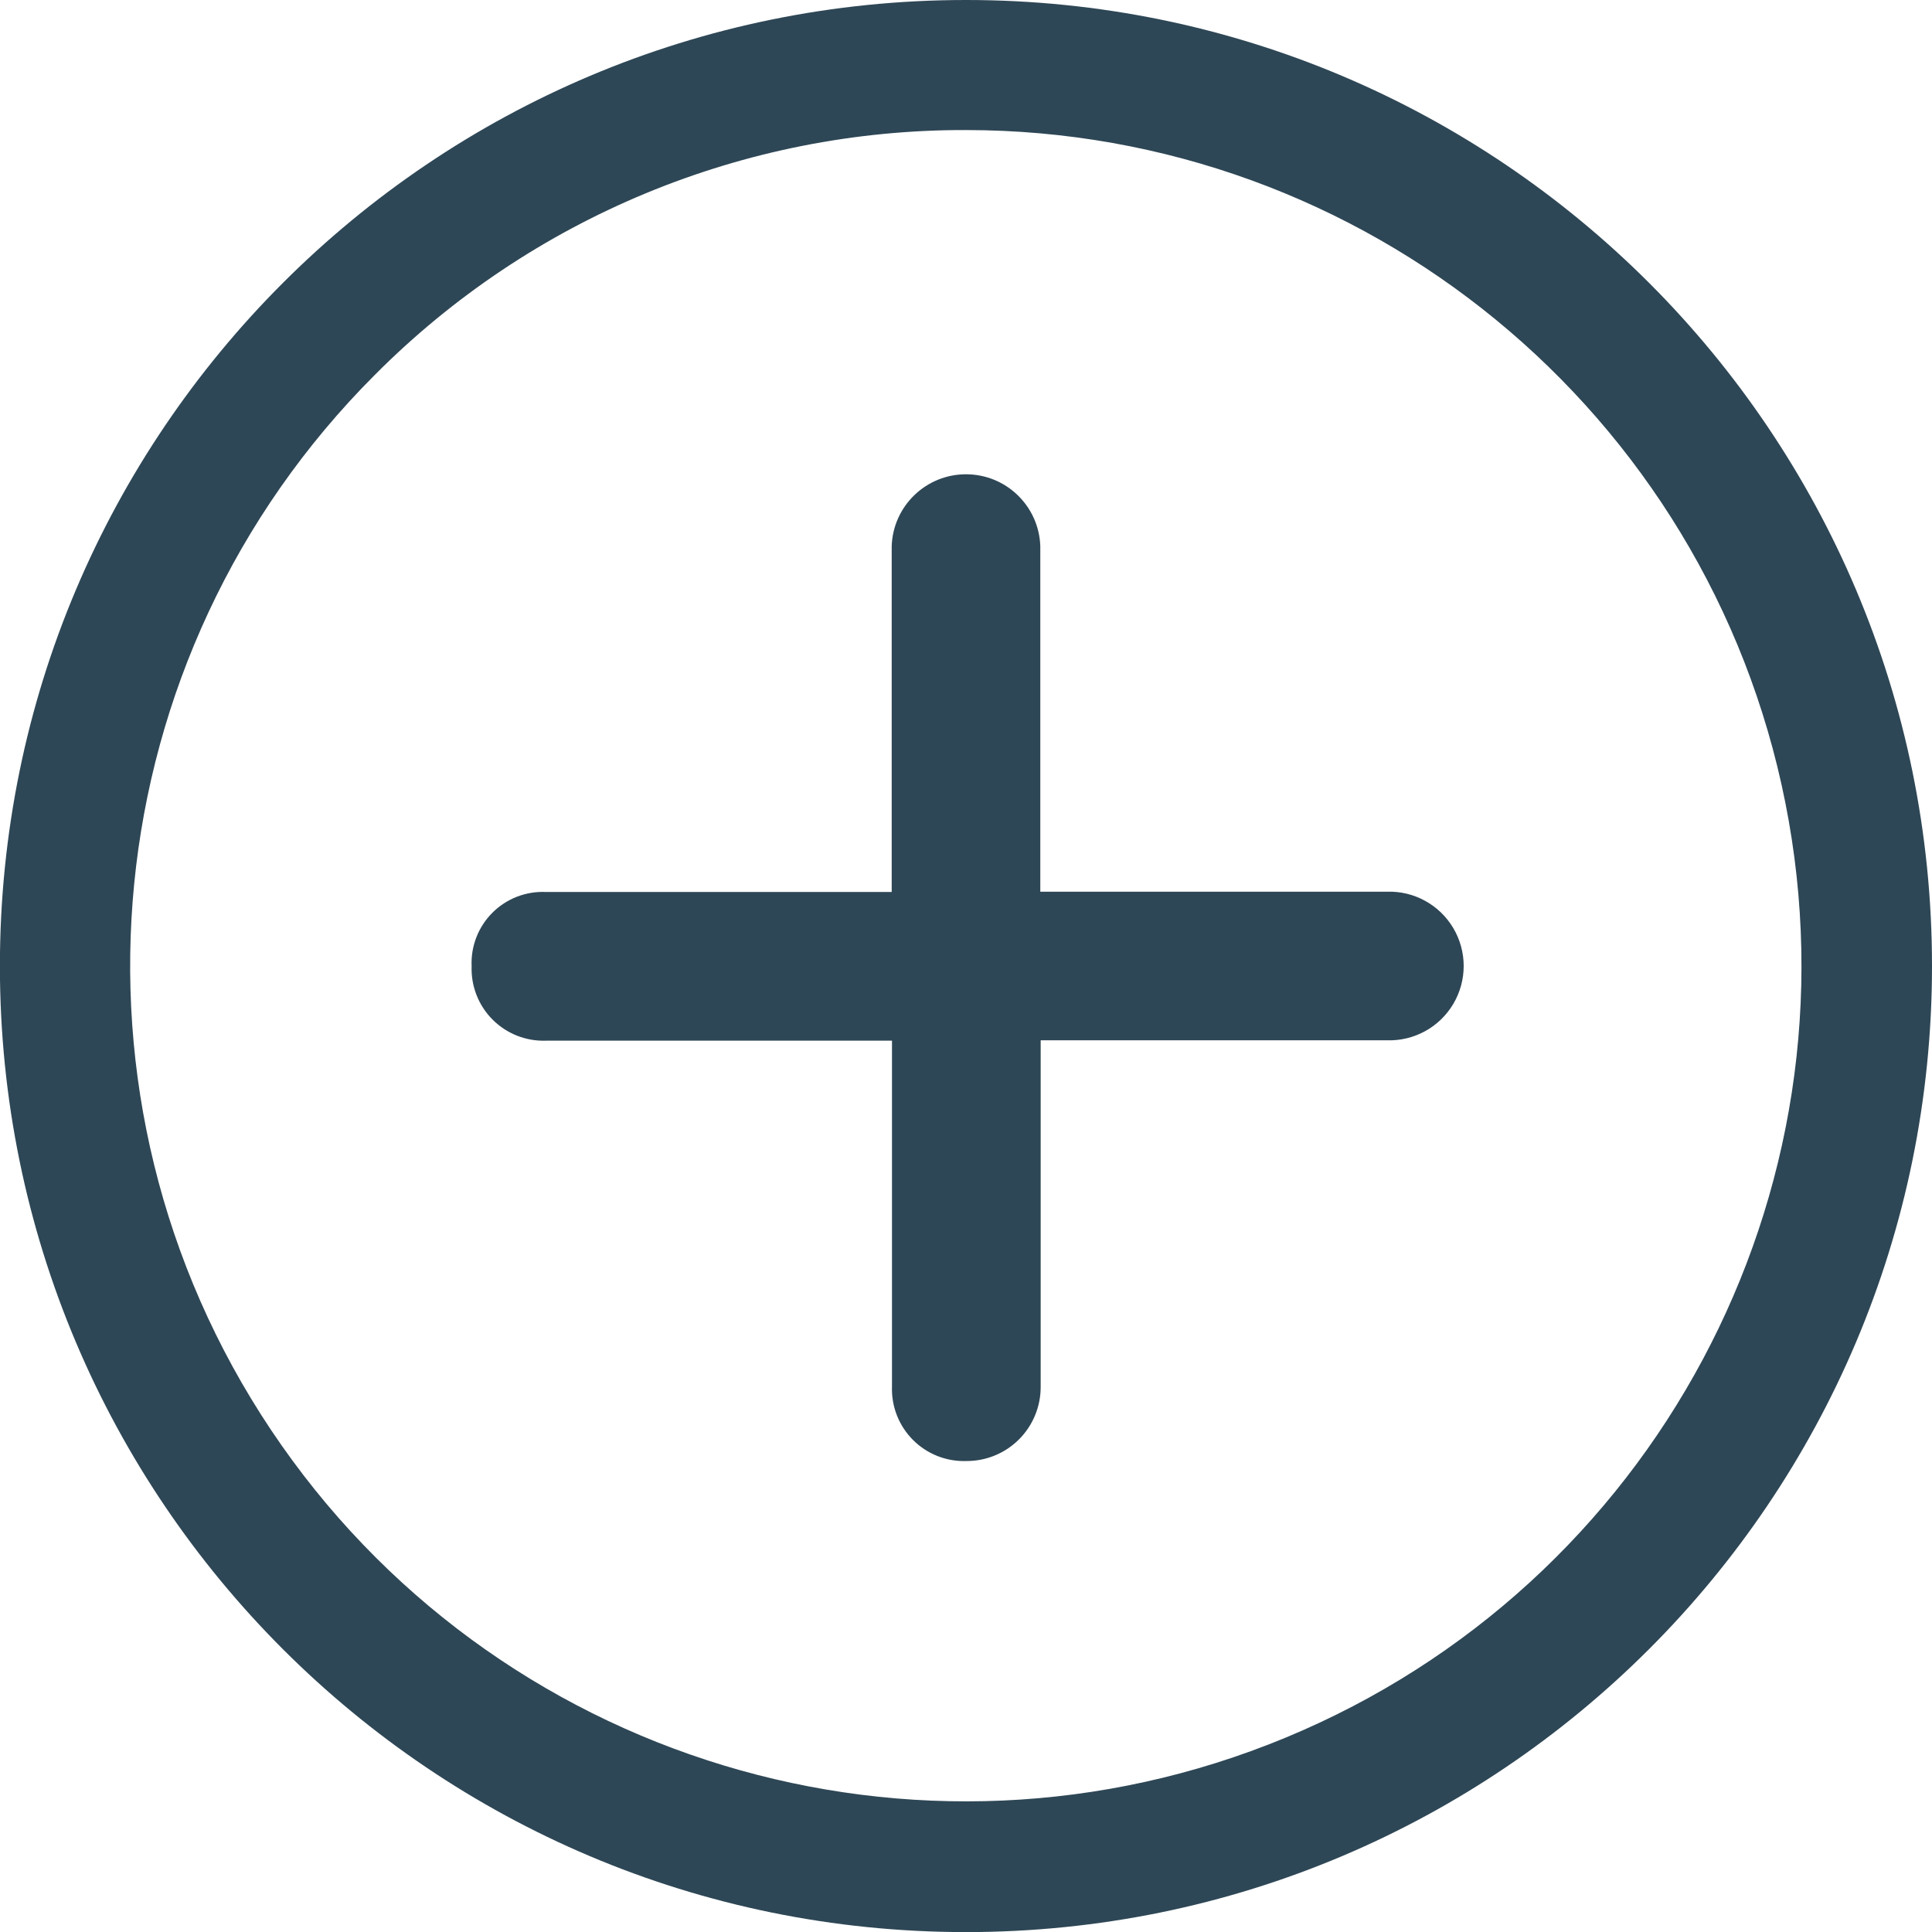
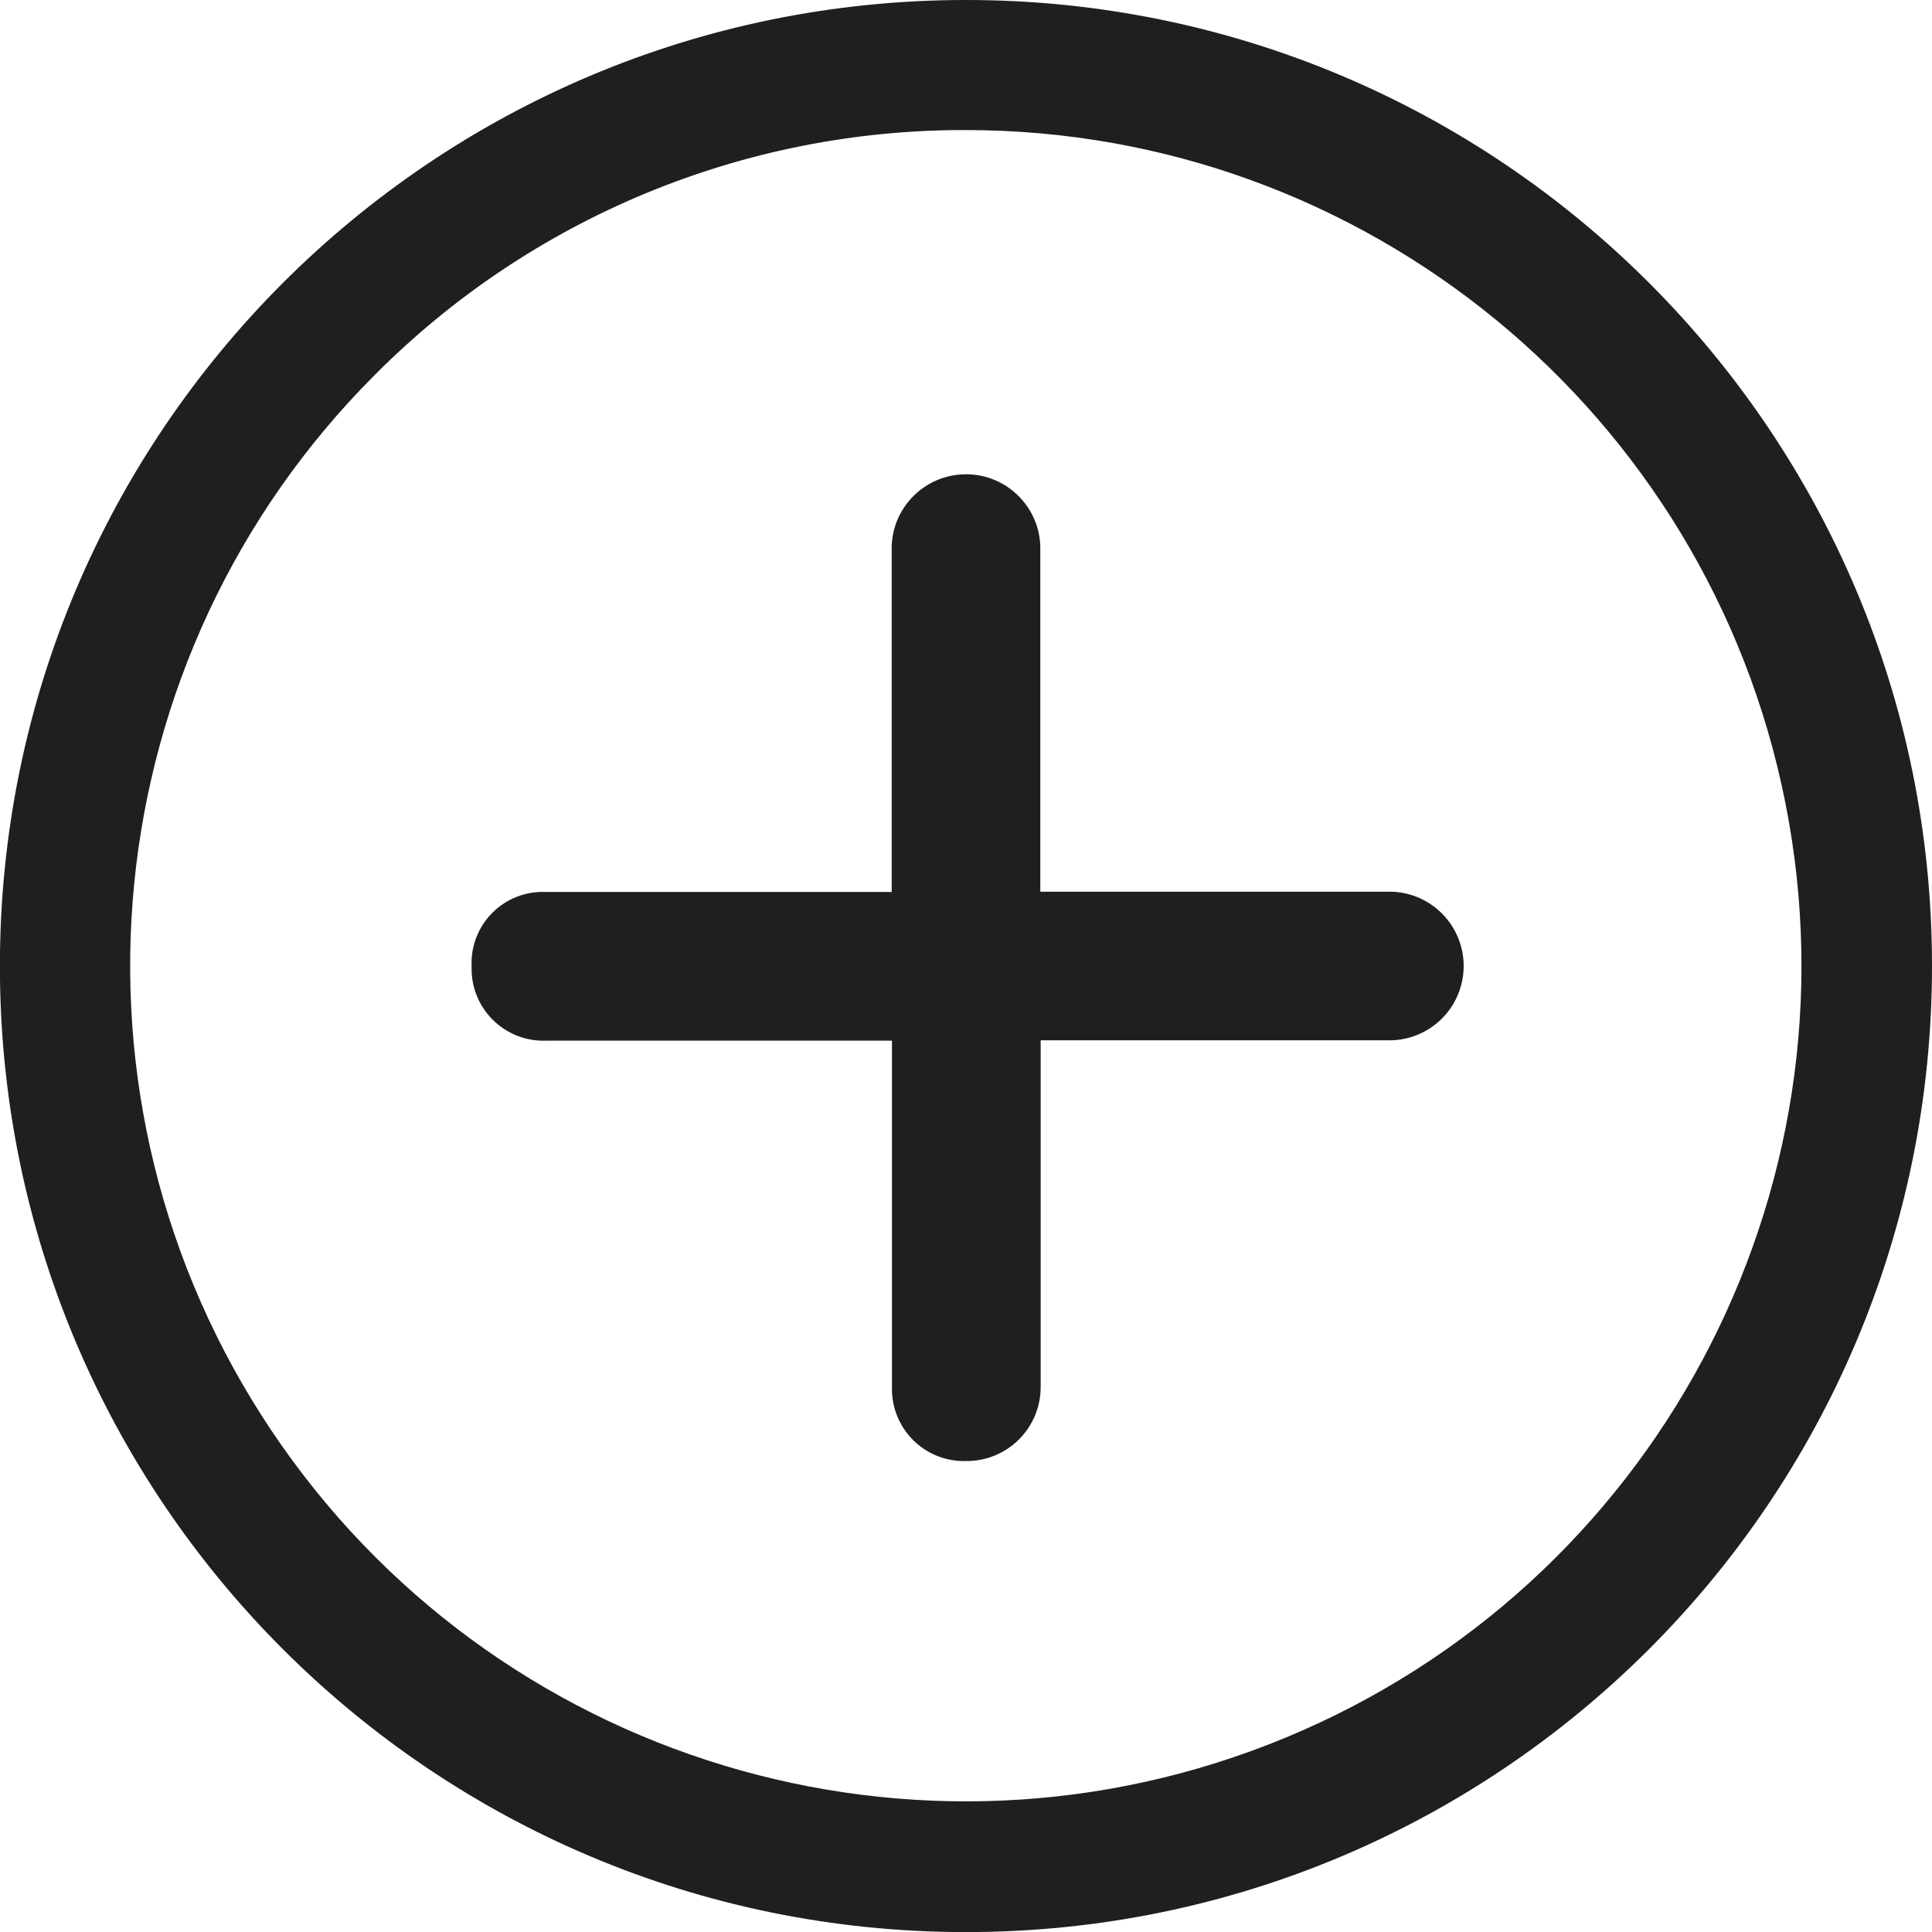
<svg xmlns="http://www.w3.org/2000/svg" width="20.425" height="20.425" viewBox="0 0 20.425 20.425">
  <g id="Icon_ionic-ios-add-circle-outline" data-name="Icon ionic-ios-add-circle-outline" transform="translate(-3.375 -3.375)">
-     <path id="Path_3" data-name="Path 3" d="M20.184,14.955H16.526V11.3a.786.786,0,0,0-1.571,0v3.658H11.3a.752.752,0,0,0-.786.786.76.76,0,0,0,.786.786h3.658v3.658a.761.761,0,0,0,.786.786.782.782,0,0,0,.786-.786V16.526h3.658a.786.786,0,1,0,0-1.571Z" transform="translate(-2.153 -2.153)" fill="#2e4756" />
-     <path id="Path_4" data-name="Path 4" d="M13.588,4.75a8.834,8.834,0,1,1-6.25,2.588,8.779,8.779,0,0,1,6.25-2.588m0-1.375A10.213,10.213,0,1,0,23.8,13.588,10.211,10.211,0,0,0,13.588,3.375Z" transform="translate(0 0)" fill="#2e4756" />
+     <path id="Path_3" data-name="Path 3" d="M20.184,14.955H16.526V11.3a.786.786,0,0,0-1.571,0v3.658H11.3a.752.752,0,0,0-.786.786.76.76,0,0,0,.786.786h3.658v3.658a.761.761,0,0,0,.786.786.782.782,0,0,0,.786-.786V16.526h3.658a.786.786,0,1,0,0-1.571Z" transform="translate(-2.153 -2.153)" fill="#1f1f1f     " />
+     <path id="Path_4" data-name="Path 4" d="M13.588,4.75a8.834,8.834,0,1,1-6.25,2.588,8.779,8.779,0,0,1,6.25-2.588m0-1.375A10.213,10.213,0,1,0,23.8,13.588,10.211,10.211,0,0,0,13.588,3.375Z" transform="translate(0 0)" fill="#1f1f1f" />
  </g>
</svg>
